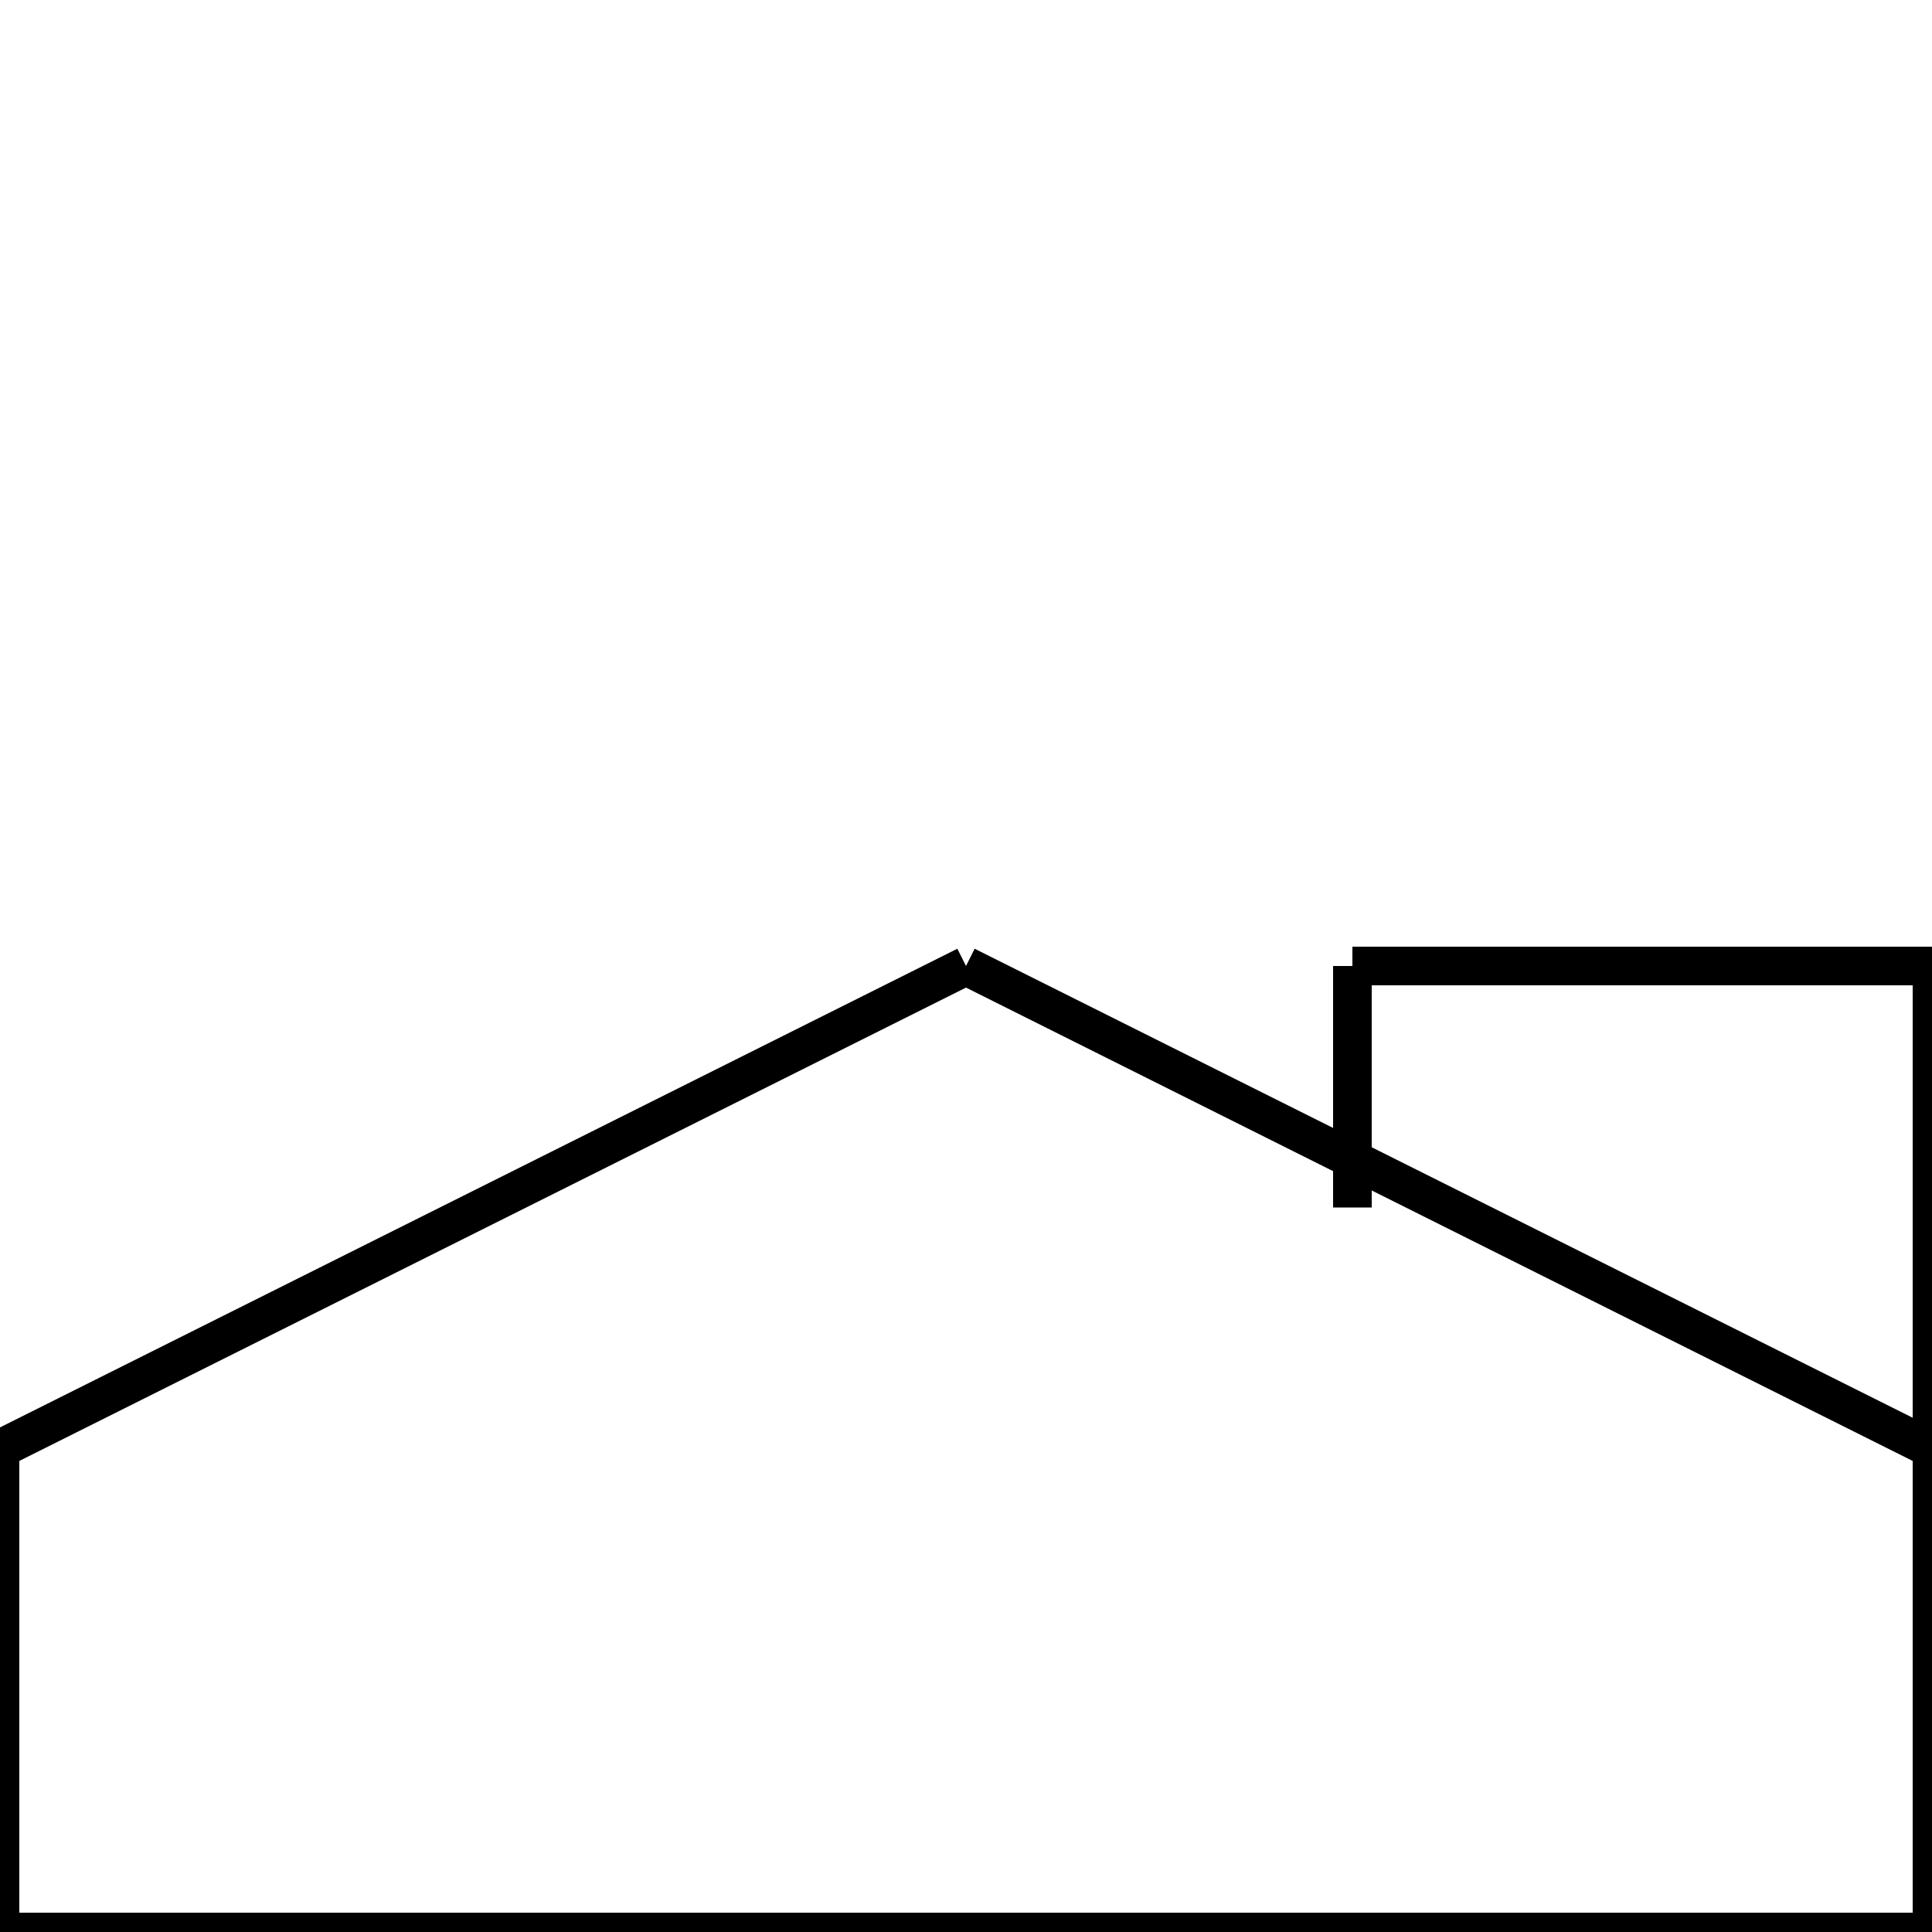
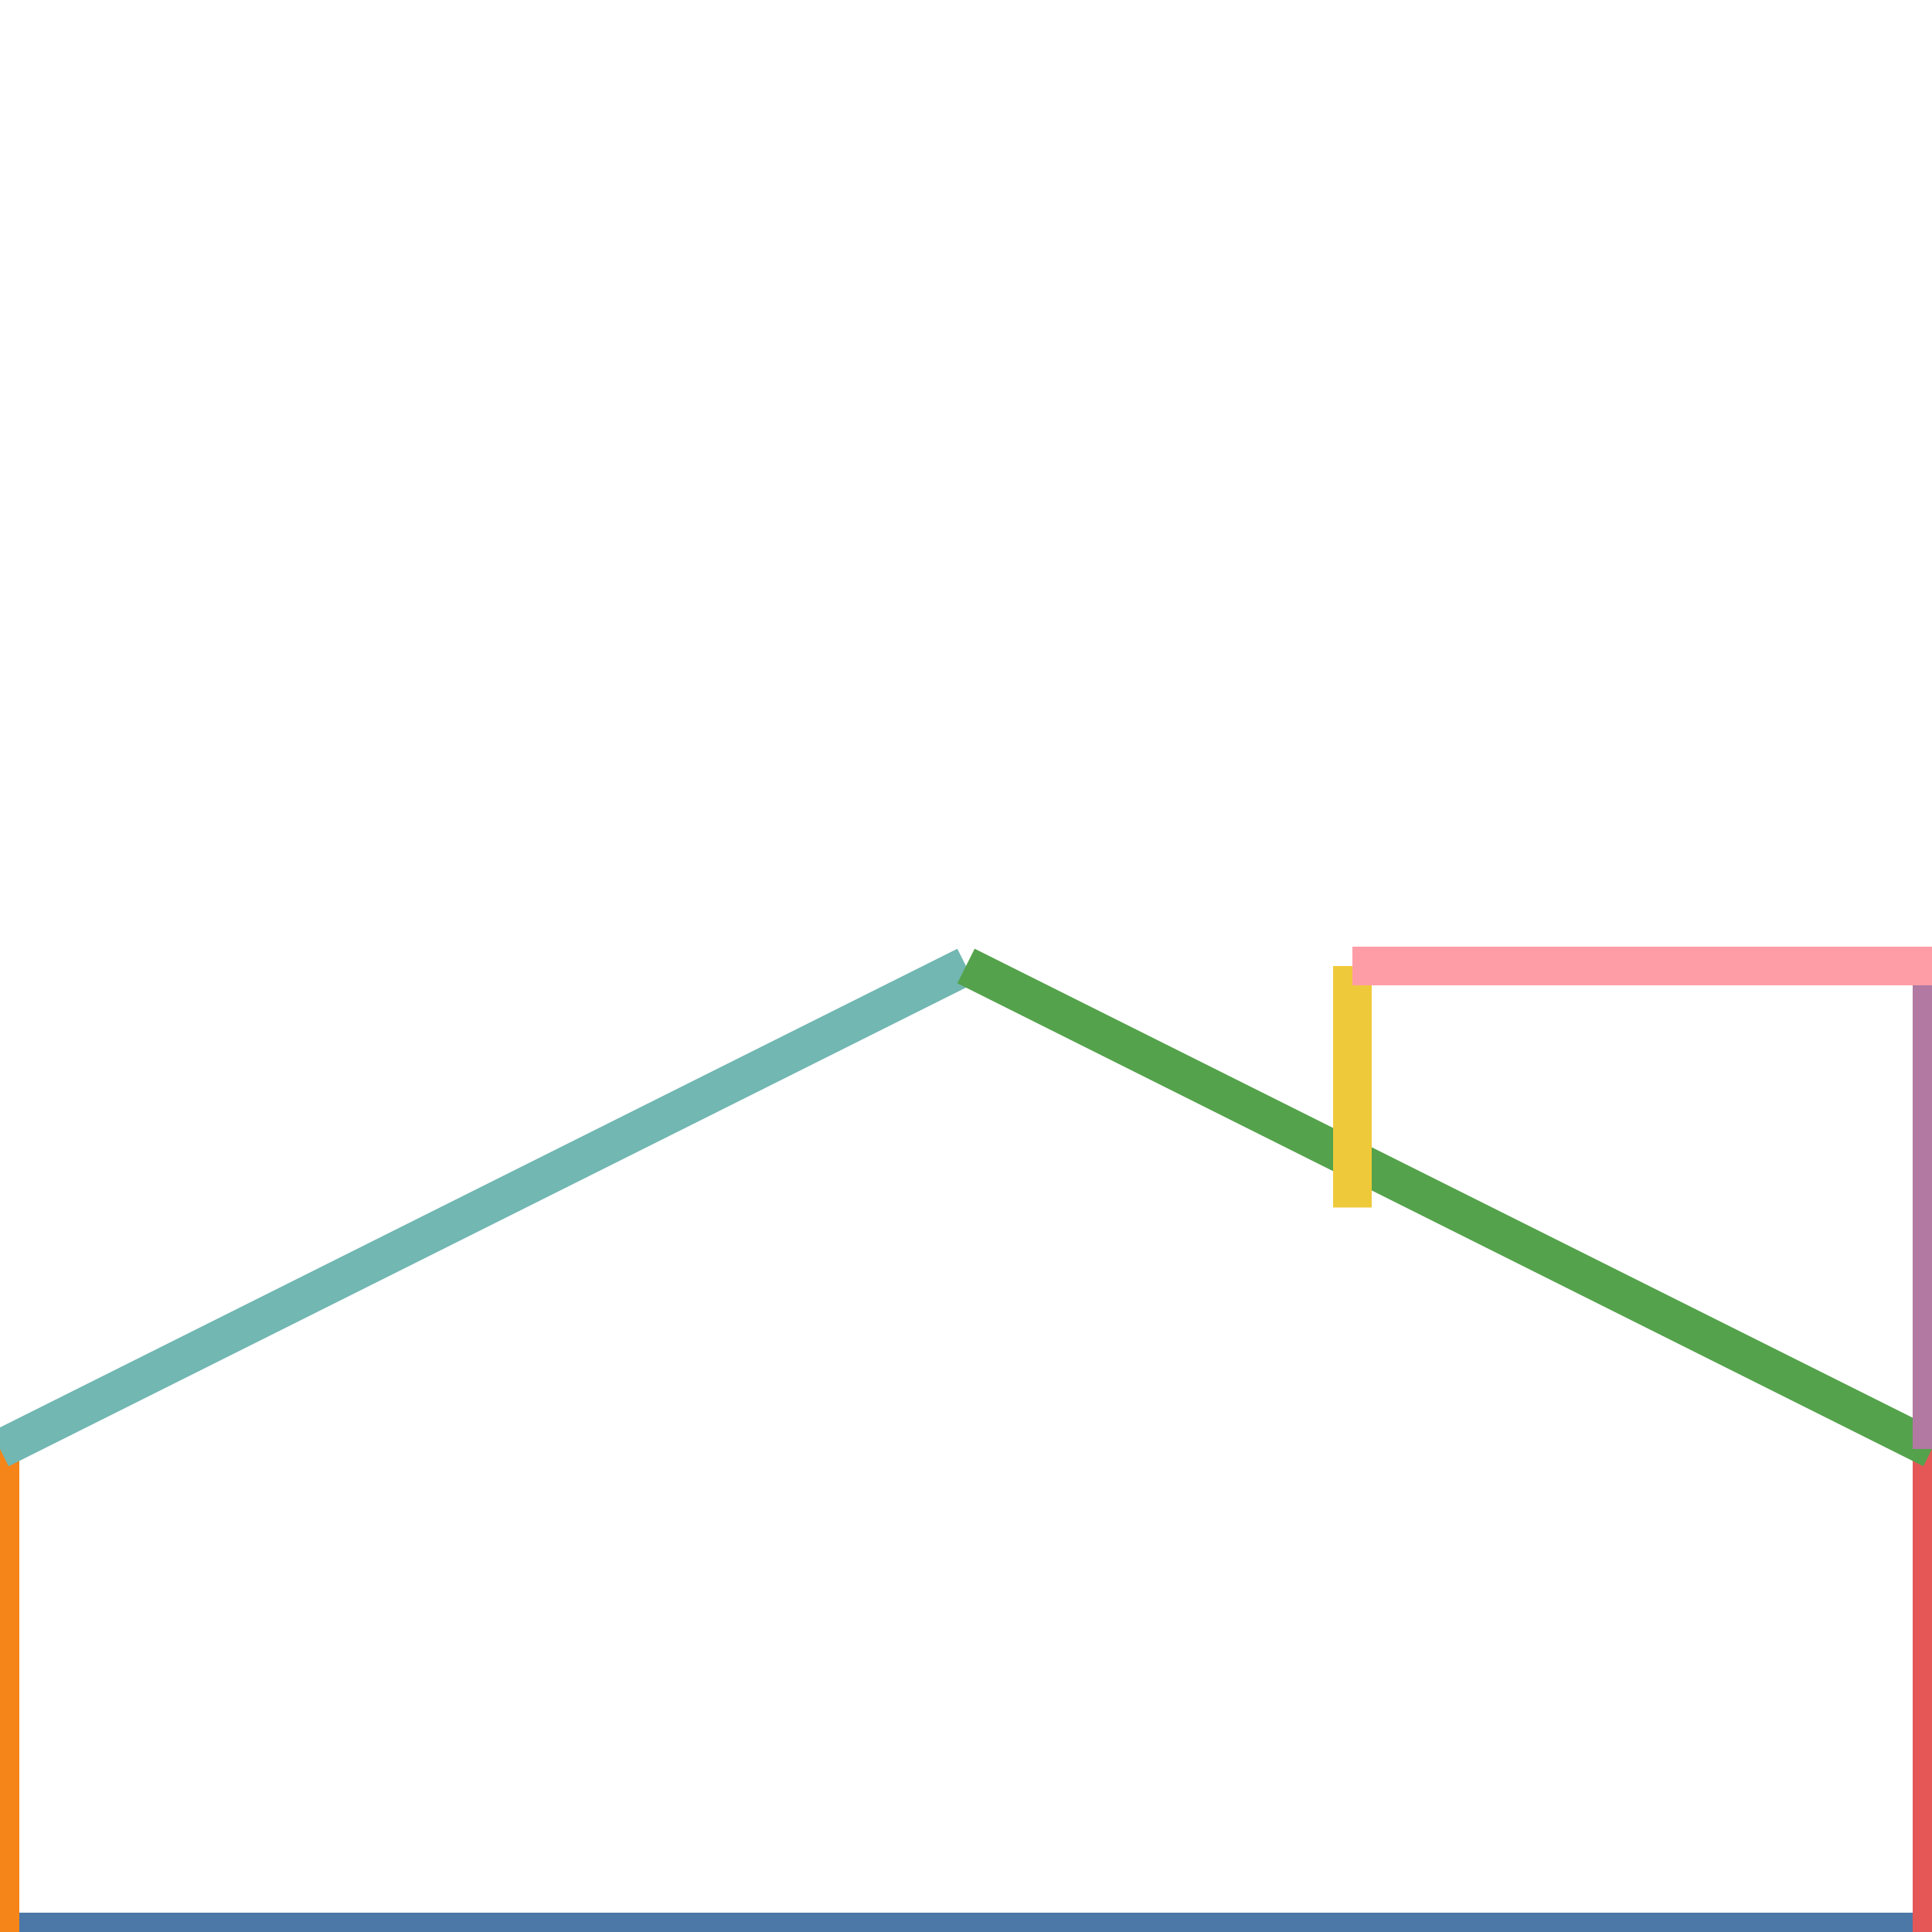
<svg xmlns="http://www.w3.org/2000/svg" height="100" width="100">
  <g>
    <defs>
      <clipPath id="my_line_layer_clip_path">
        <rect height="100" width="100" x="0" y="0" />
      </clipPath>
    </defs>
    <g height="100" width="100">
      <g clip-path="url(#my_line_layer_clip_path)" transform="translate(0,0)">
-         <line opacity="1" stroke="rgb(0, 0, 0)" stroke-width="2" x1="0" x2="100" y1="100" y2="100" />
-         <line opacity="1" stroke="rgb(0, 0, 0)" stroke-width="2" x1="0" x2="0" y1="100" y2="75" />
-         <line opacity="1" stroke="rgb(0, 0, 0)" stroke-width="2" x1="100" x2="100" y1="100" y2="75" />
-         <line opacity="1" stroke="rgb(0, 0, 0)" stroke-width="2" x1="0" x2="50" y1="75" y2="50" />
-         <line opacity="1" stroke="rgb(0, 0, 0)" stroke-width="2" x1="100" x2="50" y1="75" y2="50" />
-         <line opacity="1" stroke="rgb(0, 0, 0)" stroke-width="2" x1="70" x2="70" y1="62.5" y2="50" />
-         <line opacity="1" stroke="rgb(0, 0, 0)" stroke-width="2" x1="100" x2="100" y1="75" y2="50" />
-         <line opacity="1" stroke="rgb(0, 0, 0)" stroke-width="2" x1="70" x2="100" y1="50" y2="50" />
+         <line opacity="1" stroke="rgb(76, 120, 168)" stroke-width="2" x1="0" x2="100" y1="100" y2="100" />
+         <line opacity="1" stroke="rgb(245, 133, 24)" stroke-width="2" x1="0" x2="0" y1="100" y2="75" />
+         <line opacity="1" stroke="rgb(228, 87, 86)" stroke-width="2" x1="100" x2="100" y1="100" y2="75" />
+         <line opacity="1" stroke="rgb(114, 183, 178)" stroke-width="2" x1="0" x2="50" y1="75" y2="50" />
+         <line opacity="1" stroke="rgb(84, 162, 75)" stroke-width="2" x1="100" x2="50" y1="75" y2="50" />
+         <line opacity="1" stroke="rgb(238, 202, 59)" stroke-width="2" x1="70" x2="70" y1="62.5" y2="50" />
+         <line opacity="1" stroke="rgb(178, 121, 162)" stroke-width="2" x1="100" x2="100" y1="75" y2="50" />
+         <line opacity="1" stroke="rgb(255, 157, 166)" stroke-width="2" x1="70" x2="100" y1="50" y2="50" />
      </g>
    </g>
  </g>
</svg>
